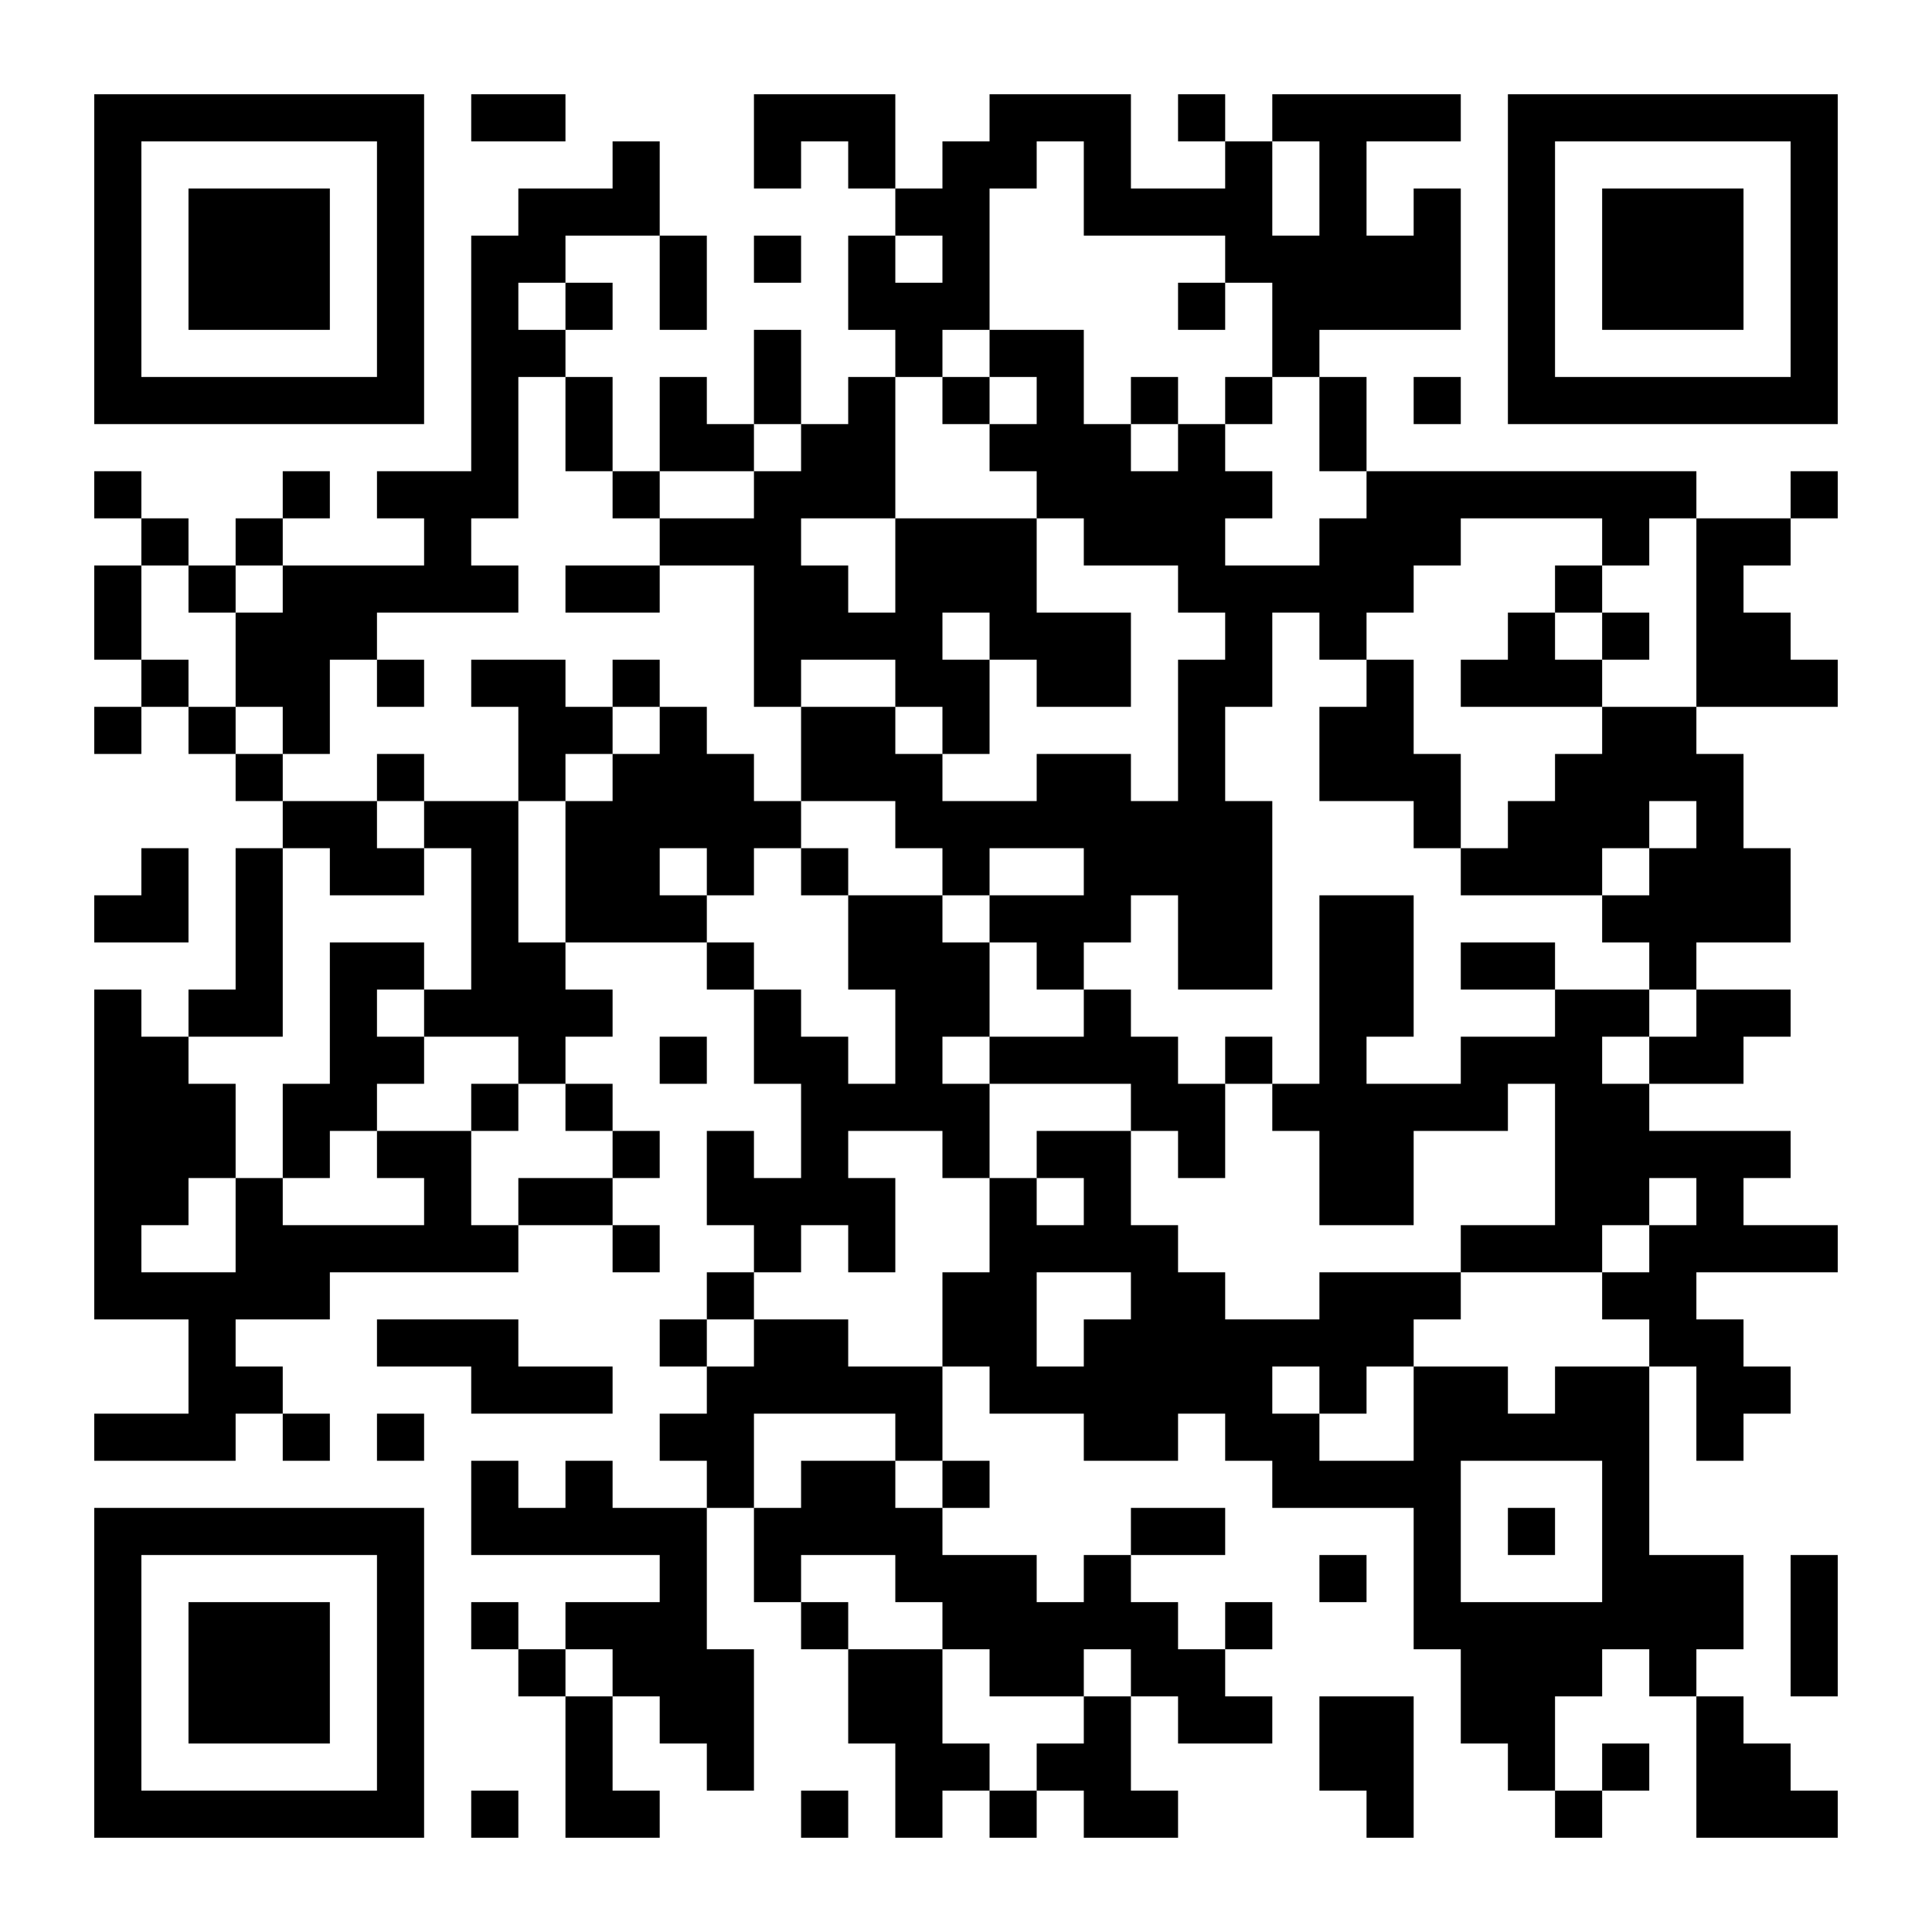
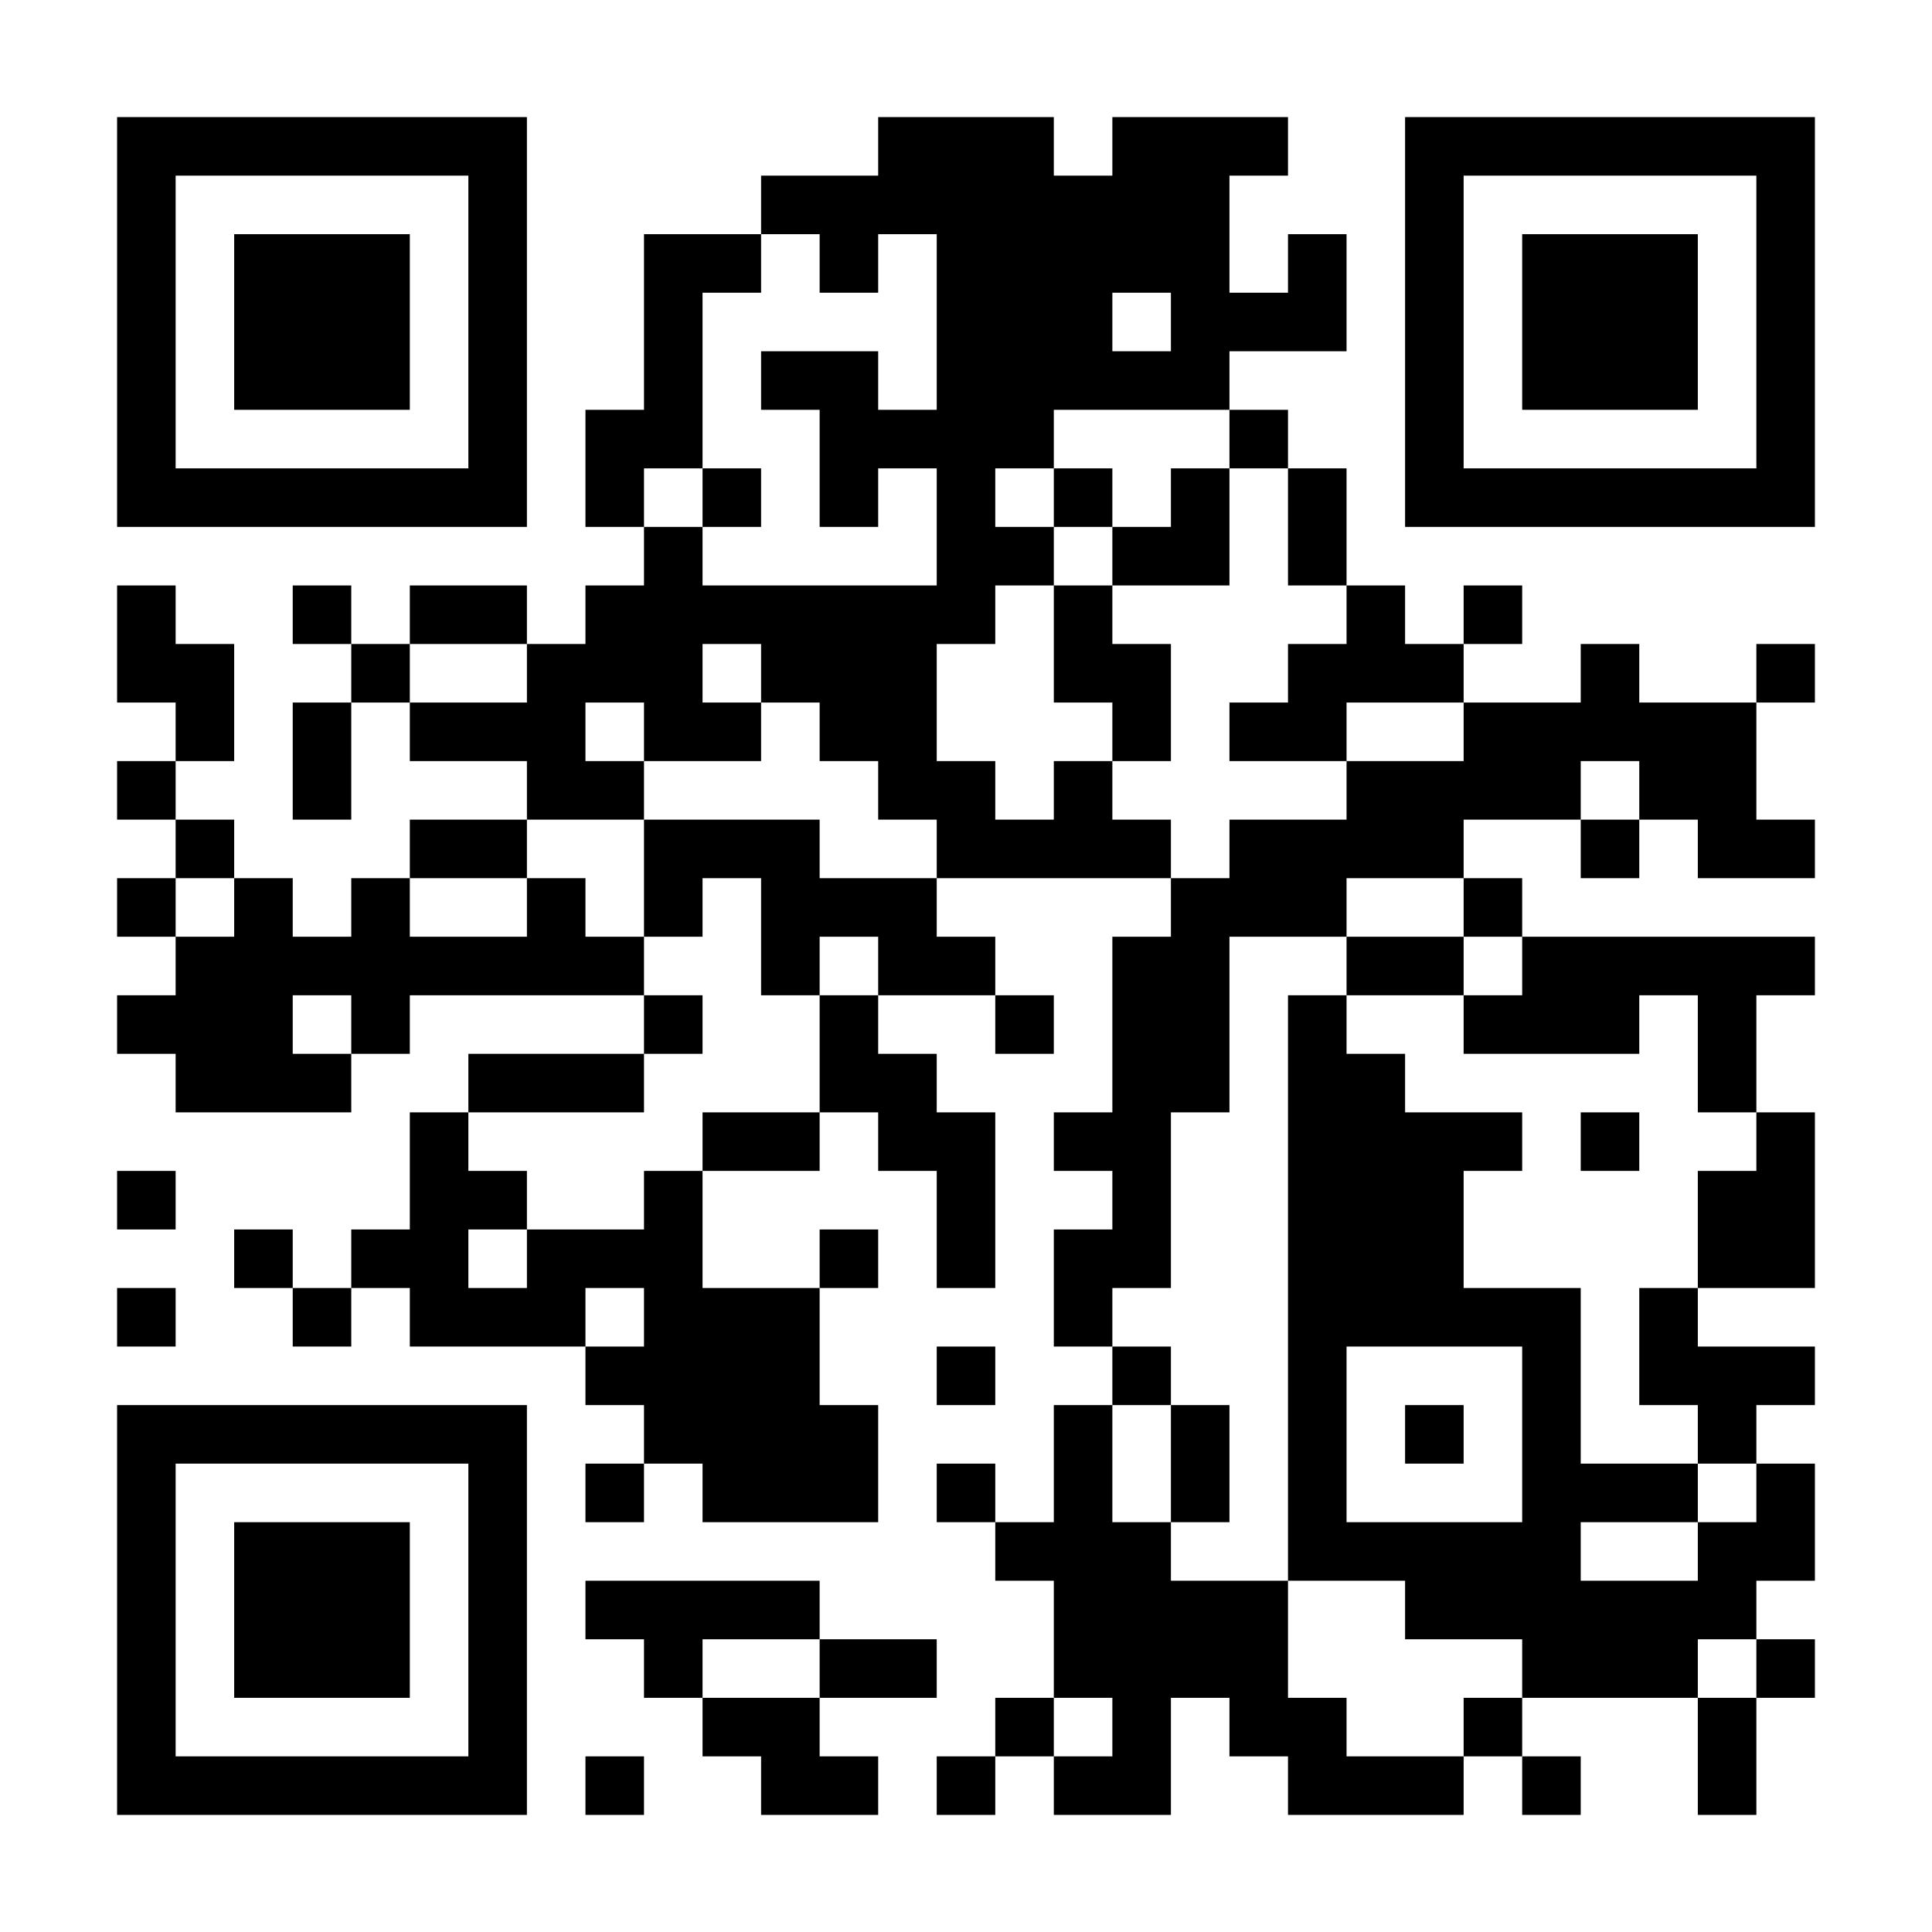
- <svg xmlns="http://www.w3.org/2000/svg" width="41mm" height="41mm" version="1.1" viewBox="0 0 41 41">
-   <path d="M2,2H3V3H2zM3,2H4V3H3zM4,2H5V3H4zM5,2H6V3H5zM6,2H7V3H6zM7,2H8V3H7zM8,2H9V3H8zM10,2H11V3H10zM11,2H12V3H11zM16,2H17V3H16zM17,2H18V3H17zM18,2H19V3H18zM21,2H22V3H21zM22,2H23V3H22zM23,2H24V3H23zM25,2H26V3H25zM27,2H28V3H27zM28,2H29V3H28zM29,2H30V3H29zM30,2H31V3H30zM32,2H33V3H32zM33,2H34V3H33zM34,2H35V3H34zM35,2H36V3H35zM36,2H37V3H36zM37,2H38V3H37zM38,2H39V3H38zM2,3H3V4H2zM8,3H9V4H8zM13,3H14V4H13zM16,3H17V4H16zM18,3H19V4H18zM20,3H21V4H20zM21,3H22V4H21zM23,3H24V4H23zM26,3H27V4H26zM28,3H29V4H28zM32,3H33V4H32zM38,3H39V4H38zM2,4H3V5H2zM4,4H5V5H4zM5,4H6V5H5zM6,4H7V5H6zM8,4H9V5H8zM11,4H12V5H11zM12,4H13V5H12zM13,4H14V5H13zM19,4H20V5H19zM20,4H21V5H20zM23,4H24V5H23zM24,4H25V5H24zM25,4H26V5H25zM26,4H27V5H26zM28,4H29V5H28zM30,4H31V5H30zM32,4H33V5H32zM34,4H35V5H34zM35,4H36V5H35zM36,4H37V5H36zM38,4H39V5H38zM2,5H3V6H2zM4,5H5V6H4zM5,5H6V6H5zM6,5H7V6H6zM8,5H9V6H8zM10,5H11V6H10zM11,5H12V6H11zM14,5H15V6H14zM16,5H17V6H16zM18,5H19V6H18zM20,5H21V6H20zM26,5H27V6H26zM27,5H28V6H27zM28,5H29V6H28zM29,5H30V6H29zM30,5H31V6H30zM32,5H33V6H32zM34,5H35V6H34zM35,5H36V6H35zM36,5H37V6H36zM38,5H39V6H38zM2,6H3V7H2zM4,6H5V7H4zM5,6H6V7H5zM6,6H7V7H6zM8,6H9V7H8zM10,6H11V7H10zM12,6H13V7H12zM14,6H15V7H14zM18,6H19V7H18zM19,6H20V7H19zM20,6H21V7H20zM25,6H26V7H25zM27,6H28V7H27zM28,6H29V7H28zM29,6H30V7H29zM30,6H31V7H30zM32,6H33V7H32zM34,6H35V7H34zM35,6H36V7H35zM36,6H37V7H36zM38,6H39V7H38zM2,7H3V8H2zM8,7H9V8H8zM10,7H11V8H10zM11,7H12V8H11zM16,7H17V8H16zM19,7H20V8H19zM21,7H22V8H21zM22,7H23V8H22zM27,7H28V8H27zM32,7H33V8H32zM38,7H39V8H38zM2,8H3V9H2zM3,8H4V9H3zM4,8H5V9H4zM5,8H6V9H5zM6,8H7V9H6zM7,8H8V9H7zM8,8H9V9H8zM10,8H11V9H10zM12,8H13V9H12zM14,8H15V9H14zM16,8H17V9H16zM18,8H19V9H18zM20,8H21V9H20zM22,8H23V9H22zM24,8H25V9H24zM26,8H27V9H26zM28,8H29V9H28zM30,8H31V9H30zM32,8H33V9H32zM33,8H34V9H33zM34,8H35V9H34zM35,8H36V9H35zM36,8H37V9H36zM37,8H38V9H37zM38,8H39V9H38zM10,9H11V10H10zM12,9H13V10H12zM14,9H15V10H14zM15,9H16V10H15zM17,9H18V10H17zM18,9H19V10H18zM21,9H22V10H21zM22,9H23V10H22zM23,9H24V10H23zM25,9H26V10H25zM28,9H29V10H28zM2,10H3V11H2zM6,10H7V11H6zM8,10H9V11H8zM9,10H10V11H9zM10,10H11V11H10zM13,10H14V11H13zM16,10H17V11H16zM17,10H18V11H17zM18,10H19V11H18zM22,10H23V11H22zM23,10H24V11H23zM24,10H25V11H24zM25,10H26V11H25zM26,10H27V11H26zM29,10H30V11H29zM30,10H31V11H30zM31,10H32V11H31zM32,10H33V11H32zM33,10H34V11H33zM34,10H35V11H34zM35,10H36V11H35zM38,10H39V11H38zM3,11H4V12H3zM5,11H6V12H5zM9,11H10V12H9zM14,11H15V12H14zM15,11H16V12H15zM16,11H17V12H16zM19,11H20V12H19zM20,11H21V12H20zM21,11H22V12H21zM23,11H24V12H23zM24,11H25V12H24zM25,11H26V12H25zM28,11H29V12H28zM29,11H30V12H29zM30,11H31V12H30zM34,11H35V12H34zM36,11H37V12H36zM37,11H38V12H37zM2,12H3V13H2zM4,12H5V13H4zM6,12H7V13H6zM7,12H8V13H7zM8,12H9V13H8zM9,12H10V13H9zM10,12H11V13H10zM12,12H13V13H12zM13,12H14V13H13zM16,12H17V13H16zM17,12H18V13H17zM19,12H20V13H19zM20,12H21V13H20zM21,12H22V13H21zM25,12H26V13H25zM26,12H27V13H26zM27,12H28V13H27zM28,12H29V13H28zM29,12H30V13H29zM33,12H34V13H33zM36,12H37V13H36zM2,13H3V14H2zM5,13H6V14H5zM6,13H7V14H6zM7,13H8V14H7zM16,13H17V14H16zM17,13H18V14H17zM18,13H19V14H18zM19,13H20V14H19zM21,13H22V14H21zM22,13H23V14H22zM23,13H24V14H23zM26,13H27V14H26zM28,13H29V14H28zM32,13H33V14H32zM34,13H35V14H34zM36,13H37V14H36zM37,13H38V14H37zM3,14H4V15H3zM5,14H6V15H5zM6,14H7V15H6zM8,14H9V15H8zM10,14H11V15H10zM11,14H12V15H11zM13,14H14V15H13zM16,14H17V15H16zM19,14H20V15H19zM20,14H21V15H20zM22,14H23V15H22zM23,14H24V15H23zM25,14H26V15H25zM26,14H27V15H26zM29,14H30V15H29zM31,14H32V15H31zM32,14H33V15H32zM33,14H34V15H33zM36,14H37V15H36zM37,14H38V15H37zM38,14H39V15H38zM2,15H3V16H2zM4,15H5V16H4zM6,15H7V16H6zM11,15H12V16H11zM12,15H13V16H12zM14,15H15V16H14zM17,15H18V16H17zM18,15H19V16H18zM20,15H21V16H20zM25,15H26V16H25zM28,15H29V16H28zM29,15H30V16H29zM34,15H35V16H34zM35,15H36V16H35zM5,16H6V17H5zM8,16H9V17H8zM11,16H12V17H11zM13,16H14V17H13zM14,16H15V17H14zM15,16H16V17H15zM17,16H18V17H17zM18,16H19V17H18zM19,16H20V17H19zM22,16H23V17H22zM23,16H24V17H23zM25,16H26V17H25zM28,16H29V17H28zM29,16H30V17H29zM30,16H31V17H30zM33,16H34V17H33zM34,16H35V17H34zM35,16H36V17H35zM36,16H37V17H36zM6,17H7V18H6zM7,17H8V18H7zM9,17H10V18H9zM10,17H11V18H10zM12,17H13V18H12zM13,17H14V18H13zM14,17H15V18H14zM15,17H16V18H15zM16,17H17V18H16zM19,17H20V18H19zM20,17H21V18H20zM21,17H22V18H21zM22,17H23V18H22zM23,17H24V18H23zM24,17H25V18H24zM25,17H26V18H25zM26,17H27V18H26zM30,17H31V18H30zM32,17H33V18H32zM33,17H34V18H33zM34,17H35V18H34zM36,17H37V18H36zM3,18H4V19H3zM5,18H6V19H5zM7,18H8V19H7zM8,18H9V19H8zM10,18H11V19H10zM12,18H13V19H12zM13,18H14V19H13zM15,18H16V19H15zM17,18H18V19H17zM20,18H21V19H20zM23,18H24V19H23zM24,18H25V19H24zM25,18H26V19H25zM26,18H27V19H26zM31,18H32V19H31zM32,18H33V19H32zM33,18H34V19H33zM35,18H36V19H35zM36,18H37V19H36zM37,18H38V19H37zM2,19H3V20H2zM3,19H4V20H3zM5,19H6V20H5zM10,19H11V20H10zM12,19H13V20H12zM13,19H14V20H13zM14,19H15V20H14zM18,19H19V20H18zM19,19H20V20H19zM21,19H22V20H21zM22,19H23V20H22zM23,19H24V20H23zM25,19H26V20H25zM26,19H27V20H26zM28,19H29V20H28zM29,19H30V20H29zM34,19H35V20H34zM35,19H36V20H35zM36,19H37V20H36zM37,19H38V20H37zM5,20H6V21H5zM7,20H8V21H7zM8,20H9V21H8zM10,20H11V21H10zM11,20H12V21H11zM15,20H16V21H15zM18,20H19V21H18zM19,20H20V21H19zM20,20H21V21H20zM22,20H23V21H22zM25,20H26V21H25zM26,20H27V21H26zM28,20H29V21H28zM29,20H30V21H29zM31,20H32V21H31zM32,20H33V21H32zM35,20H36V21H35zM2,21H3V22H2zM4,21H5V22H4zM5,21H6V22H5zM7,21H8V22H7zM9,21H10V22H9zM10,21H11V22H10zM11,21H12V22H11zM12,21H13V22H12zM16,21H17V22H16zM19,21H20V22H19zM20,21H21V22H20zM23,21H24V22H23zM28,21H29V22H28zM29,21H30V22H29zM33,21H34V22H33zM34,21H35V22H34zM36,21H37V22H36zM37,21H38V22H37zM2,22H3V23H2zM3,22H4V23H3zM7,22H8V23H7zM8,22H9V23H8zM11,22H12V23H11zM14,22H15V23H14zM16,22H17V23H16zM17,22H18V23H17zM19,22H20V23H19zM21,22H22V23H21zM22,22H23V23H22zM23,22H24V23H23zM24,22H25V23H24zM26,22H27V23H26zM28,22H29V23H28zM31,22H32V23H31zM32,22H33V23H32zM33,22H34V23H33zM35,22H36V23H35zM36,22H37V23H36zM2,23H3V24H2zM3,23H4V24H3zM4,23H5V24H4zM6,23H7V24H6zM7,23H8V24H7zM10,23H11V24H10zM12,23H13V24H12zM17,23H18V24H17zM18,23H19V24H18zM19,23H20V24H19zM20,23H21V24H20zM24,23H25V24H24zM25,23H26V24H25zM27,23H28V24H27zM28,23H29V24H28zM29,23H30V24H29zM30,23H31V24H30zM31,23H32V24H31zM33,23H34V24H33zM34,23H35V24H34zM2,24H3V25H2zM3,24H4V25H3zM4,24H5V25H4zM6,24H7V25H6zM8,24H9V25H8zM9,24H10V25H9zM13,24H14V25H13zM15,24H16V25H15zM17,24H18V25H17zM20,24H21V25H20zM22,24H23V25H22zM23,24H24V25H23zM25,24H26V25H25zM28,24H29V25H28zM29,24H30V25H29zM33,24H34V25H33zM34,24H35V25H34zM35,24H36V25H35zM36,24H37V25H36zM37,24H38V25H37zM2,25H3V26H2zM3,25H4V26H3zM5,25H6V26H5zM9,25H10V26H9zM11,25H12V26H11zM12,25H13V26H12zM15,25H16V26H15zM16,25H17V26H16zM17,25H18V26H17zM18,25H19V26H18zM21,25H22V26H21zM23,25H24V26H23zM28,25H29V26H28zM29,25H30V26H29zM33,25H34V26H33zM34,25H35V26H34zM36,25H37V26H36zM2,26H3V27H2zM5,26H6V27H5zM6,26H7V27H6zM7,26H8V27H7zM8,26H9V27H8zM9,26H10V27H9zM10,26H11V27H10zM13,26H14V27H13zM16,26H17V27H16zM18,26H19V27H18zM21,26H22V27H21zM22,26H23V27H22zM23,26H24V27H23zM24,26H25V27H24zM31,26H32V27H31zM32,26H33V27H32zM33,26H34V27H33zM35,26H36V27H35zM36,26H37V27H36zM37,26H38V27H37zM38,26H39V27H38zM2,27H3V28H2zM3,27H4V28H3zM4,27H5V28H4zM5,27H6V28H5zM6,27H7V28H6zM15,27H16V28H15zM20,27H21V28H20zM21,27H22V28H21zM24,27H25V28H24zM25,27H26V28H25zM28,27H29V28H28zM29,27H30V28H29zM30,27H31V28H30zM34,27H35V28H34zM35,27H36V28H35zM4,28H5V29H4zM8,28H9V29H8zM9,28H10V29H9zM10,28H11V29H10zM14,28H15V29H14zM16,28H17V29H16zM17,28H18V29H17zM20,28H21V29H20zM21,28H22V29H21zM23,28H24V29H23zM24,28H25V29H24zM25,28H26V29H25zM26,28H27V29H26zM27,28H28V29H27zM28,28H29V29H28zM29,28H30V29H29zM35,28H36V29H35zM36,28H37V29H36zM4,29H5V30H4zM5,29H6V30H5zM10,29H11V30H10zM11,29H12V30H11zM12,29H13V30H12zM15,29H16V30H15zM16,29H17V30H16zM17,29H18V30H17zM18,29H19V30H18zM19,29H20V30H19zM21,29H22V30H21zM22,29H23V30H22zM23,29H24V30H23zM24,29H25V30H24zM25,29H26V30H25zM26,29H27V30H26zM28,29H29V30H28zM30,29H31V30H30zM31,29H32V30H31zM33,29H34V30H33zM34,29H35V30H34zM36,29H37V30H36zM37,29H38V30H37zM2,30H3V31H2zM3,30H4V31H3zM4,30H5V31H4zM6,30H7V31H6zM8,30H9V31H8zM14,30H15V31H14zM15,30H16V31H15zM19,30H20V31H19zM23,30H24V31H23zM24,30H25V31H24zM26,30H27V31H26zM27,30H28V31H27zM30,30H31V31H30zM31,30H32V31H31zM32,30H33V31H32zM33,30H34V31H33zM34,30H35V31H34zM36,30H37V31H36zM10,31H11V32H10zM12,31H13V32H12zM15,31H16V32H15zM17,31H18V32H17zM18,31H19V32H18zM20,31H21V32H20zM27,31H28V32H27zM28,31H29V32H28zM29,31H30V32H29zM30,31H31V32H30zM34,31H35V32H34zM2,32H3V33H2zM3,32H4V33H3zM4,32H5V33H4zM5,32H6V33H5zM6,32H7V33H6zM7,32H8V33H7zM8,32H9V33H8zM10,32H11V33H10zM11,32H12V33H11zM12,32H13V33H12zM13,32H14V33H13zM14,32H15V33H14zM16,32H17V33H16zM17,32H18V33H17zM18,32H19V33H18zM19,32H20V33H19zM24,32H25V33H24zM25,32H26V33H25zM30,32H31V33H30zM32,32H33V33H32zM34,32H35V33H34zM2,33H3V34H2zM8,33H9V34H8zM14,33H15V34H14zM16,33H17V34H16zM19,33H20V34H19zM20,33H21V34H20zM21,33H22V34H21zM23,33H24V34H23zM28,33H29V34H28zM30,33H31V34H30zM34,33H35V34H34zM35,33H36V34H35zM36,33H37V34H36zM38,33H39V34H38zM2,34H3V35H2zM4,34H5V35H4zM5,34H6V35H5zM6,34H7V35H6zM8,34H9V35H8zM10,34H11V35H10zM12,34H13V35H12zM13,34H14V35H13zM14,34H15V35H14zM17,34H18V35H17zM20,34H21V35H20zM21,34H22V35H21zM22,34H23V35H22zM23,34H24V35H23zM24,34H25V35H24zM26,34H27V35H26zM30,34H31V35H30zM31,34H32V35H31zM32,34H33V35H32zM33,34H34V35H33zM34,34H35V35H34zM35,34H36V35H35zM36,34H37V35H36zM38,34H39V35H38zM2,35H3V36H2zM4,35H5V36H4zM5,35H6V36H5zM6,35H7V36H6zM8,35H9V36H8zM11,35H12V36H11zM13,35H14V36H13zM14,35H15V36H14zM15,35H16V36H15zM18,35H19V36H18zM19,35H20V36H19zM21,35H22V36H21zM22,35H23V36H22zM24,35H25V36H24zM25,35H26V36H25zM31,35H32V36H31zM32,35H33V36H32zM33,35H34V36H33zM35,35H36V36H35zM38,35H39V36H38zM2,36H3V37H2zM4,36H5V37H4zM5,36H6V37H5zM6,36H7V37H6zM8,36H9V37H8zM12,36H13V37H12zM14,36H15V37H14zM15,36H16V37H15zM18,36H19V37H18zM19,36H20V37H19zM23,36H24V37H23zM25,36H26V37H25zM26,36H27V37H26zM28,36H29V37H28zM29,36H30V37H29zM31,36H32V37H31zM32,36H33V37H32zM36,36H37V37H36zM2,37H3V38H2zM8,37H9V38H8zM12,37H13V38H12zM15,37H16V38H15zM19,37H20V38H19zM20,37H21V38H20zM22,37H23V38H22zM23,37H24V38H23zM28,37H29V38H28zM29,37H30V38H29zM32,37H33V38H32zM34,37H35V38H34zM36,37H37V38H36zM37,37H38V38H37zM2,38H3V39H2zM3,38H4V39H3zM4,38H5V39H4zM5,38H6V39H5zM6,38H7V39H6zM7,38H8V39H7zM8,38H9V39H8zM10,38H11V39H10zM12,38H13V39H12zM13,38H14V39H13zM17,38H18V39H17zM19,38H20V39H19zM21,38H22V39H21zM23,38H24V39H23zM24,38H25V39H24zM29,38H30V39H29zM33,38H34V39H33zM36,38H37V39H36zM37,38H38V39H37zM38,38H39V39H38z" id="qr-path" fill="#000000" fill-opacity="1" fill-rule="nonzero" stroke="none" />
+ <svg xmlns="http://www.w3.org/2000/svg" width="33mm" height="33mm" version="1.1" viewBox="0 0 33 33">
+   <path d="M2,2H3V3H2zM3,2H4V3H3zM4,2H5V3H4zM5,2H6V3H5zM6,2H7V3H6zM7,2H8V3H7zM8,2H9V3H8zM15,2H16V3H15zM16,2H17V3H16zM17,2H18V3H17zM19,2H20V3H19zM20,2H21V3H20zM21,2H22V3H21zM24,2H25V3H24zM25,2H26V3H25zM26,2H27V3H26zM27,2H28V3H27zM28,2H29V3H28zM29,2H30V3H29zM30,2H31V3H30zM2,3H3V4H2zM8,3H9V4H8zM13,3H14V4H13zM14,3H15V4H14zM15,3H16V4H15zM16,3H17V4H16zM17,3H18V4H17zM18,3H19V4H18zM19,3H20V4H19zM20,3H21V4H20zM24,3H25V4H24zM30,3H31V4H30zM2,4H3V5H2zM4,4H5V5H4zM5,4H6V5H5zM6,4H7V5H6zM8,4H9V5H8zM11,4H12V5H11zM12,4H13V5H12zM14,4H15V5H14zM16,4H17V5H16zM17,4H18V5H17zM18,4H19V5H18zM19,4H20V5H19zM20,4H21V5H20zM22,4H23V5H22zM24,4H25V5H24zM26,4H27V5H26zM27,4H28V5H27zM28,4H29V5H28zM30,4H31V5H30zM2,5H3V6H2zM4,5H5V6H4zM5,5H6V6H5zM6,5H7V6H6zM8,5H9V6H8zM11,5H12V6H11zM16,5H17V6H16zM17,5H18V6H17zM18,5H19V6H18zM20,5H21V6H20zM21,5H22V6H21zM22,5H23V6H22zM24,5H25V6H24zM26,5H27V6H26zM27,5H28V6H27zM28,5H29V6H28zM30,5H31V6H30zM2,6H3V7H2zM4,6H5V7H4zM5,6H6V7H5zM6,6H7V7H6zM8,6H9V7H8zM11,6H12V7H11zM13,6H14V7H13zM14,6H15V7H14zM16,6H17V7H16zM17,6H18V7H17zM18,6H19V7H18zM19,6H20V7H19zM20,6H21V7H20zM24,6H25V7H24zM26,6H27V7H26zM27,6H28V7H27zM28,6H29V7H28zM30,6H31V7H30zM2,7H3V8H2zM8,7H9V8H8zM10,7H11V8H10zM11,7H12V8H11zM14,7H15V8H14zM15,7H16V8H15zM16,7H17V8H16zM17,7H18V8H17zM21,7H22V8H21zM24,7H25V8H24zM30,7H31V8H30zM2,8H3V9H2zM3,8H4V9H3zM4,8H5V9H4zM5,8H6V9H5zM6,8H7V9H6zM7,8H8V9H7zM8,8H9V9H8zM10,8H11V9H10zM12,8H13V9H12zM14,8H15V9H14zM16,8H17V9H16zM18,8H19V9H18zM20,8H21V9H20zM22,8H23V9H22zM24,8H25V9H24zM25,8H26V9H25zM26,8H27V9H26zM27,8H28V9H27zM28,8H29V9H28zM29,8H30V9H29zM30,8H31V9H30zM11,9H12V10H11zM16,9H17V10H16zM17,9H18V10H17zM19,9H20V10H19zM20,9H21V10H20zM22,9H23V10H22zM2,10H3V11H2zM5,10H6V11H5zM7,10H8V11H7zM8,10H9V11H8zM10,10H11V11H10zM11,10H12V11H11zM12,10H13V11H12zM13,10H14V11H13zM14,10H15V11H14zM15,10H16V11H15zM16,10H17V11H16zM18,10H19V11H18zM23,10H24V11H23zM25,10H26V11H25zM2,11H3V12H2zM3,11H4V12H3zM6,11H7V12H6zM9,11H10V12H9zM10,11H11V12H10zM11,11H12V12H11zM13,11H14V12H13zM14,11H15V12H14zM15,11H16V12H15zM18,11H19V12H18zM19,11H20V12H19zM22,11H23V12H22zM23,11H24V12H23zM24,11H25V12H24zM27,11H28V12H27zM30,11H31V12H30zM3,12H4V13H3zM5,12H6V13H5zM7,12H8V13H7zM8,12H9V13H8zM9,12H10V13H9zM11,12H12V13H11zM12,12H13V13H12zM14,12H15V13H14zM15,12H16V13H15zM19,12H20V13H19zM21,12H22V13H21zM22,12H23V13H22zM25,12H26V13H25zM26,12H27V13H26zM27,12H28V13H27zM28,12H29V13H28zM29,12H30V13H29zM2,13H3V14H2zM5,13H6V14H5zM9,13H10V14H9zM10,13H11V14H10zM15,13H16V14H15zM16,13H17V14H16zM18,13H19V14H18zM23,13H24V14H23zM24,13H25V14H24zM25,13H26V14H25zM26,13H27V14H26zM28,13H29V14H28zM29,13H30V14H29zM3,14H4V15H3zM7,14H8V15H7zM8,14H9V15H8zM11,14H12V15H11zM12,14H13V15H12zM13,14H14V15H13zM16,14H17V15H16zM17,14H18V15H17zM18,14H19V15H18zM19,14H20V15H19zM21,14H22V15H21zM22,14H23V15H22zM23,14H24V15H23zM24,14H25V15H24zM27,14H28V15H27zM29,14H30V15H29zM30,14H31V15H30zM2,15H3V16H2zM4,15H5V16H4zM6,15H7V16H6zM9,15H10V16H9zM11,15H12V16H11zM13,15H14V16H13zM14,15H15V16H14zM15,15H16V16H15zM20,15H21V16H20zM21,15H22V16H21zM22,15H23V16H22zM25,15H26V16H25zM3,16H4V17H3zM4,16H5V17H4zM5,16H6V17H5zM6,16H7V17H6zM7,16H8V17H7zM8,16H9V17H8zM9,16H10V17H9zM10,16H11V17H10zM13,16H14V17H13zM15,16H16V17H15zM16,16H17V17H16zM19,16H20V17H19zM20,16H21V17H20zM23,16H24V17H23zM24,16H25V17H24zM26,16H27V17H26zM27,16H28V17H27zM28,16H29V17H28zM29,16H30V17H29zM30,16H31V17H30zM2,17H3V18H2zM3,17H4V18H3zM4,17H5V18H4zM6,17H7V18H6zM11,17H12V18H11zM14,17H15V18H14zM17,17H18V18H17zM19,17H20V18H19zM20,17H21V18H20zM22,17H23V18H22zM25,17H26V18H25zM26,17H27V18H26zM27,17H28V18H27zM29,17H30V18H29zM3,18H4V19H3zM4,18H5V19H4zM5,18H6V19H5zM8,18H9V19H8zM9,18H10V19H9zM10,18H11V19H10zM14,18H15V19H14zM15,18H16V19H15zM19,18H20V19H19zM20,18H21V19H20zM22,18H23V19H22zM23,18H24V19H23zM29,18H30V19H29zM7,19H8V20H7zM12,19H13V20H12zM13,19H14V20H13zM15,19H16V20H15zM16,19H17V20H16zM18,19H19V20H18zM19,19H20V20H19zM22,19H23V20H22zM23,19H24V20H23zM24,19H25V20H24zM25,19H26V20H25zM27,19H28V20H27zM30,19H31V20H30zM2,20H3V21H2zM7,20H8V21H7zM8,20H9V21H8zM11,20H12V21H11zM16,20H17V21H16zM19,20H20V21H19zM22,20H23V21H22zM23,20H24V21H23zM24,20H25V21H24zM29,20H30V21H29zM30,20H31V21H30zM4,21H5V22H4zM6,21H7V22H6zM7,21H8V22H7zM9,21H10V22H9zM10,21H11V22H10zM11,21H12V22H11zM14,21H15V22H14zM16,21H17V22H16zM18,21H19V22H18zM19,21H20V22H19zM22,21H23V22H22zM23,21H24V22H23zM24,21H25V22H24zM29,21H30V22H29zM30,21H31V22H30zM2,22H3V23H2zM5,22H6V23H5zM7,22H8V23H7zM8,22H9V23H8zM9,22H10V23H9zM11,22H12V23H11zM12,22H13V23H12zM13,22H14V23H13zM18,22H19V23H18zM22,22H23V23H22zM23,22H24V23H23zM24,22H25V23H24zM25,22H26V23H25zM26,22H27V23H26zM28,22H29V23H28zM10,23H11V24H10zM11,23H12V24H11zM12,23H13V24H12zM13,23H14V24H13zM16,23H17V24H16zM19,23H20V24H19zM22,23H23V24H22zM26,23H27V24H26zM28,23H29V24H28zM29,23H30V24H29zM30,23H31V24H30zM2,24H3V25H2zM3,24H4V25H3zM4,24H5V25H4zM5,24H6V25H5zM6,24H7V25H6zM7,24H8V25H7zM8,24H9V25H8zM11,24H12V25H11zM12,24H13V25H12zM13,24H14V25H13zM14,24H15V25H14zM18,24H19V25H18zM20,24H21V25H20zM22,24H23V25H22zM24,24H25V25H24zM26,24H27V25H26zM29,24H30V25H29zM2,25H3V26H2zM8,25H9V26H8zM10,25H11V26H10zM12,25H13V26H12zM13,25H14V26H13zM14,25H15V26H14zM16,25H17V26H16zM18,25H19V26H18zM20,25H21V26H20zM22,25H23V26H22zM26,25H27V26H26zM27,25H28V26H27zM28,25H29V26H28zM30,25H31V26H30zM2,26H3V27H2zM4,26H5V27H4zM5,26H6V27H5zM6,26H7V27H6zM8,26H9V27H8zM17,26H18V27H17zM18,26H19V27H18zM19,26H20V27H19zM22,26H23V27H22zM23,26H24V27H23zM24,26H25V27H24zM25,26H26V27H25zM26,26H27V27H26zM29,26H30V27H29zM30,26H31V27H30zM2,27H3V28H2zM4,27H5V28H4zM5,27H6V28H5zM6,27H7V28H6zM8,27H9V28H8zM10,27H11V28H10zM11,27H12V28H11zM12,27H13V28H12zM13,27H14V28H13zM18,27H19V28H18zM19,27H20V28H19zM20,27H21V28H20zM21,27H22V28H21zM24,27H25V28H24zM25,27H26V28H25zM26,27H27V28H26zM27,27H28V28H27zM28,27H29V28H28zM29,27H30V28H29zM2,28H3V29H2zM4,28H5V29H4zM5,28H6V29H5zM6,28H7V29H6zM8,28H9V29H8zM11,28H12V29H11zM14,28H15V29H14zM15,28H16V29H15zM18,28H19V29H18zM19,28H20V29H19zM20,28H21V29H20zM21,28H22V29H21zM26,28H27V29H26zM27,28H28V29H27zM28,28H29V29H28zM30,28H31V29H30zM2,29H3V30H2zM8,29H9V30H8zM12,29H13V30H12zM13,29H14V30H13zM17,29H18V30H17zM19,29H20V30H19zM21,29H22V30H21zM22,29H23V30H22zM25,29H26V30H25zM29,29H30V30H29zM2,30H3V31H2zM3,30H4V31H3zM4,30H5V31H4zM5,30H6V31H5zM6,30H7V31H6zM7,30H8V31H7zM8,30H9V31H8zM10,30H11V31H10zM13,30H14V31H13zM14,30H15V31H14zM16,30H17V31H16zM18,30H19V31H18zM19,30H20V31H19zM22,30H23V31H22zM23,30H24V31H23zM24,30H25V31H24zM26,30H27V31H26zM29,30H30V31H29z" id="qr-path" fill="#000000" fill-opacity="1" fill-rule="nonzero" stroke="none" />
</svg>
